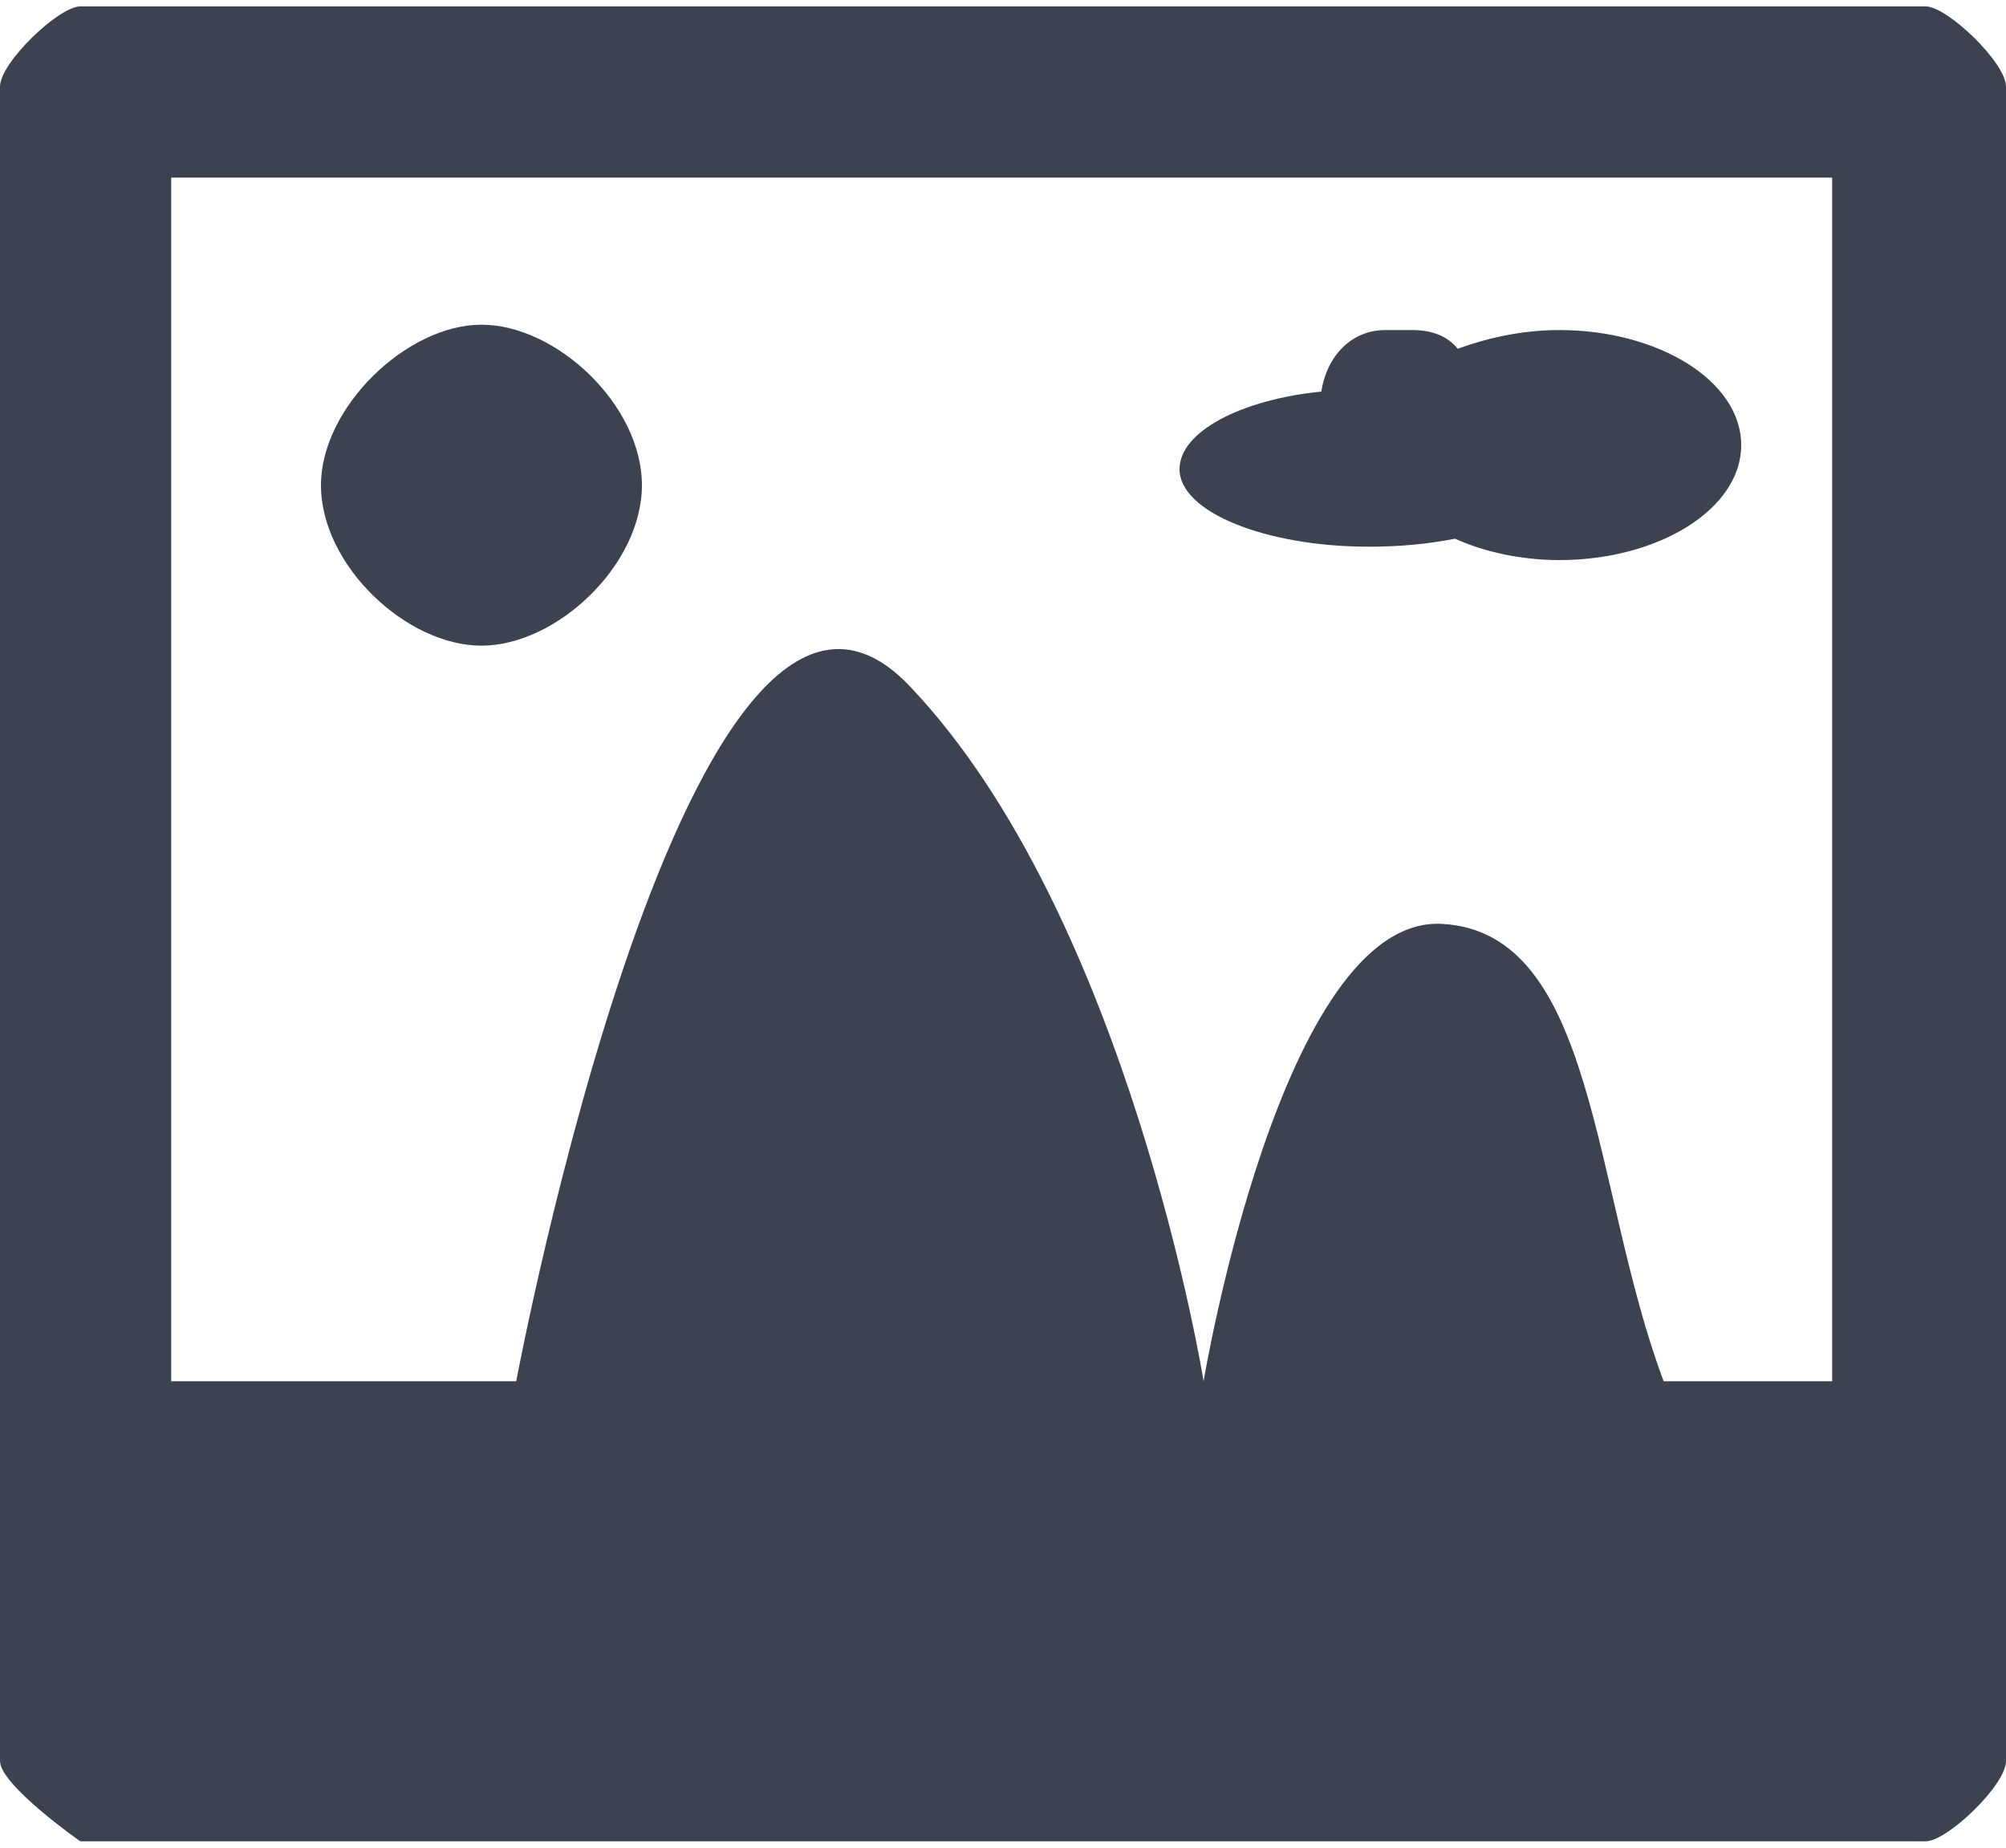
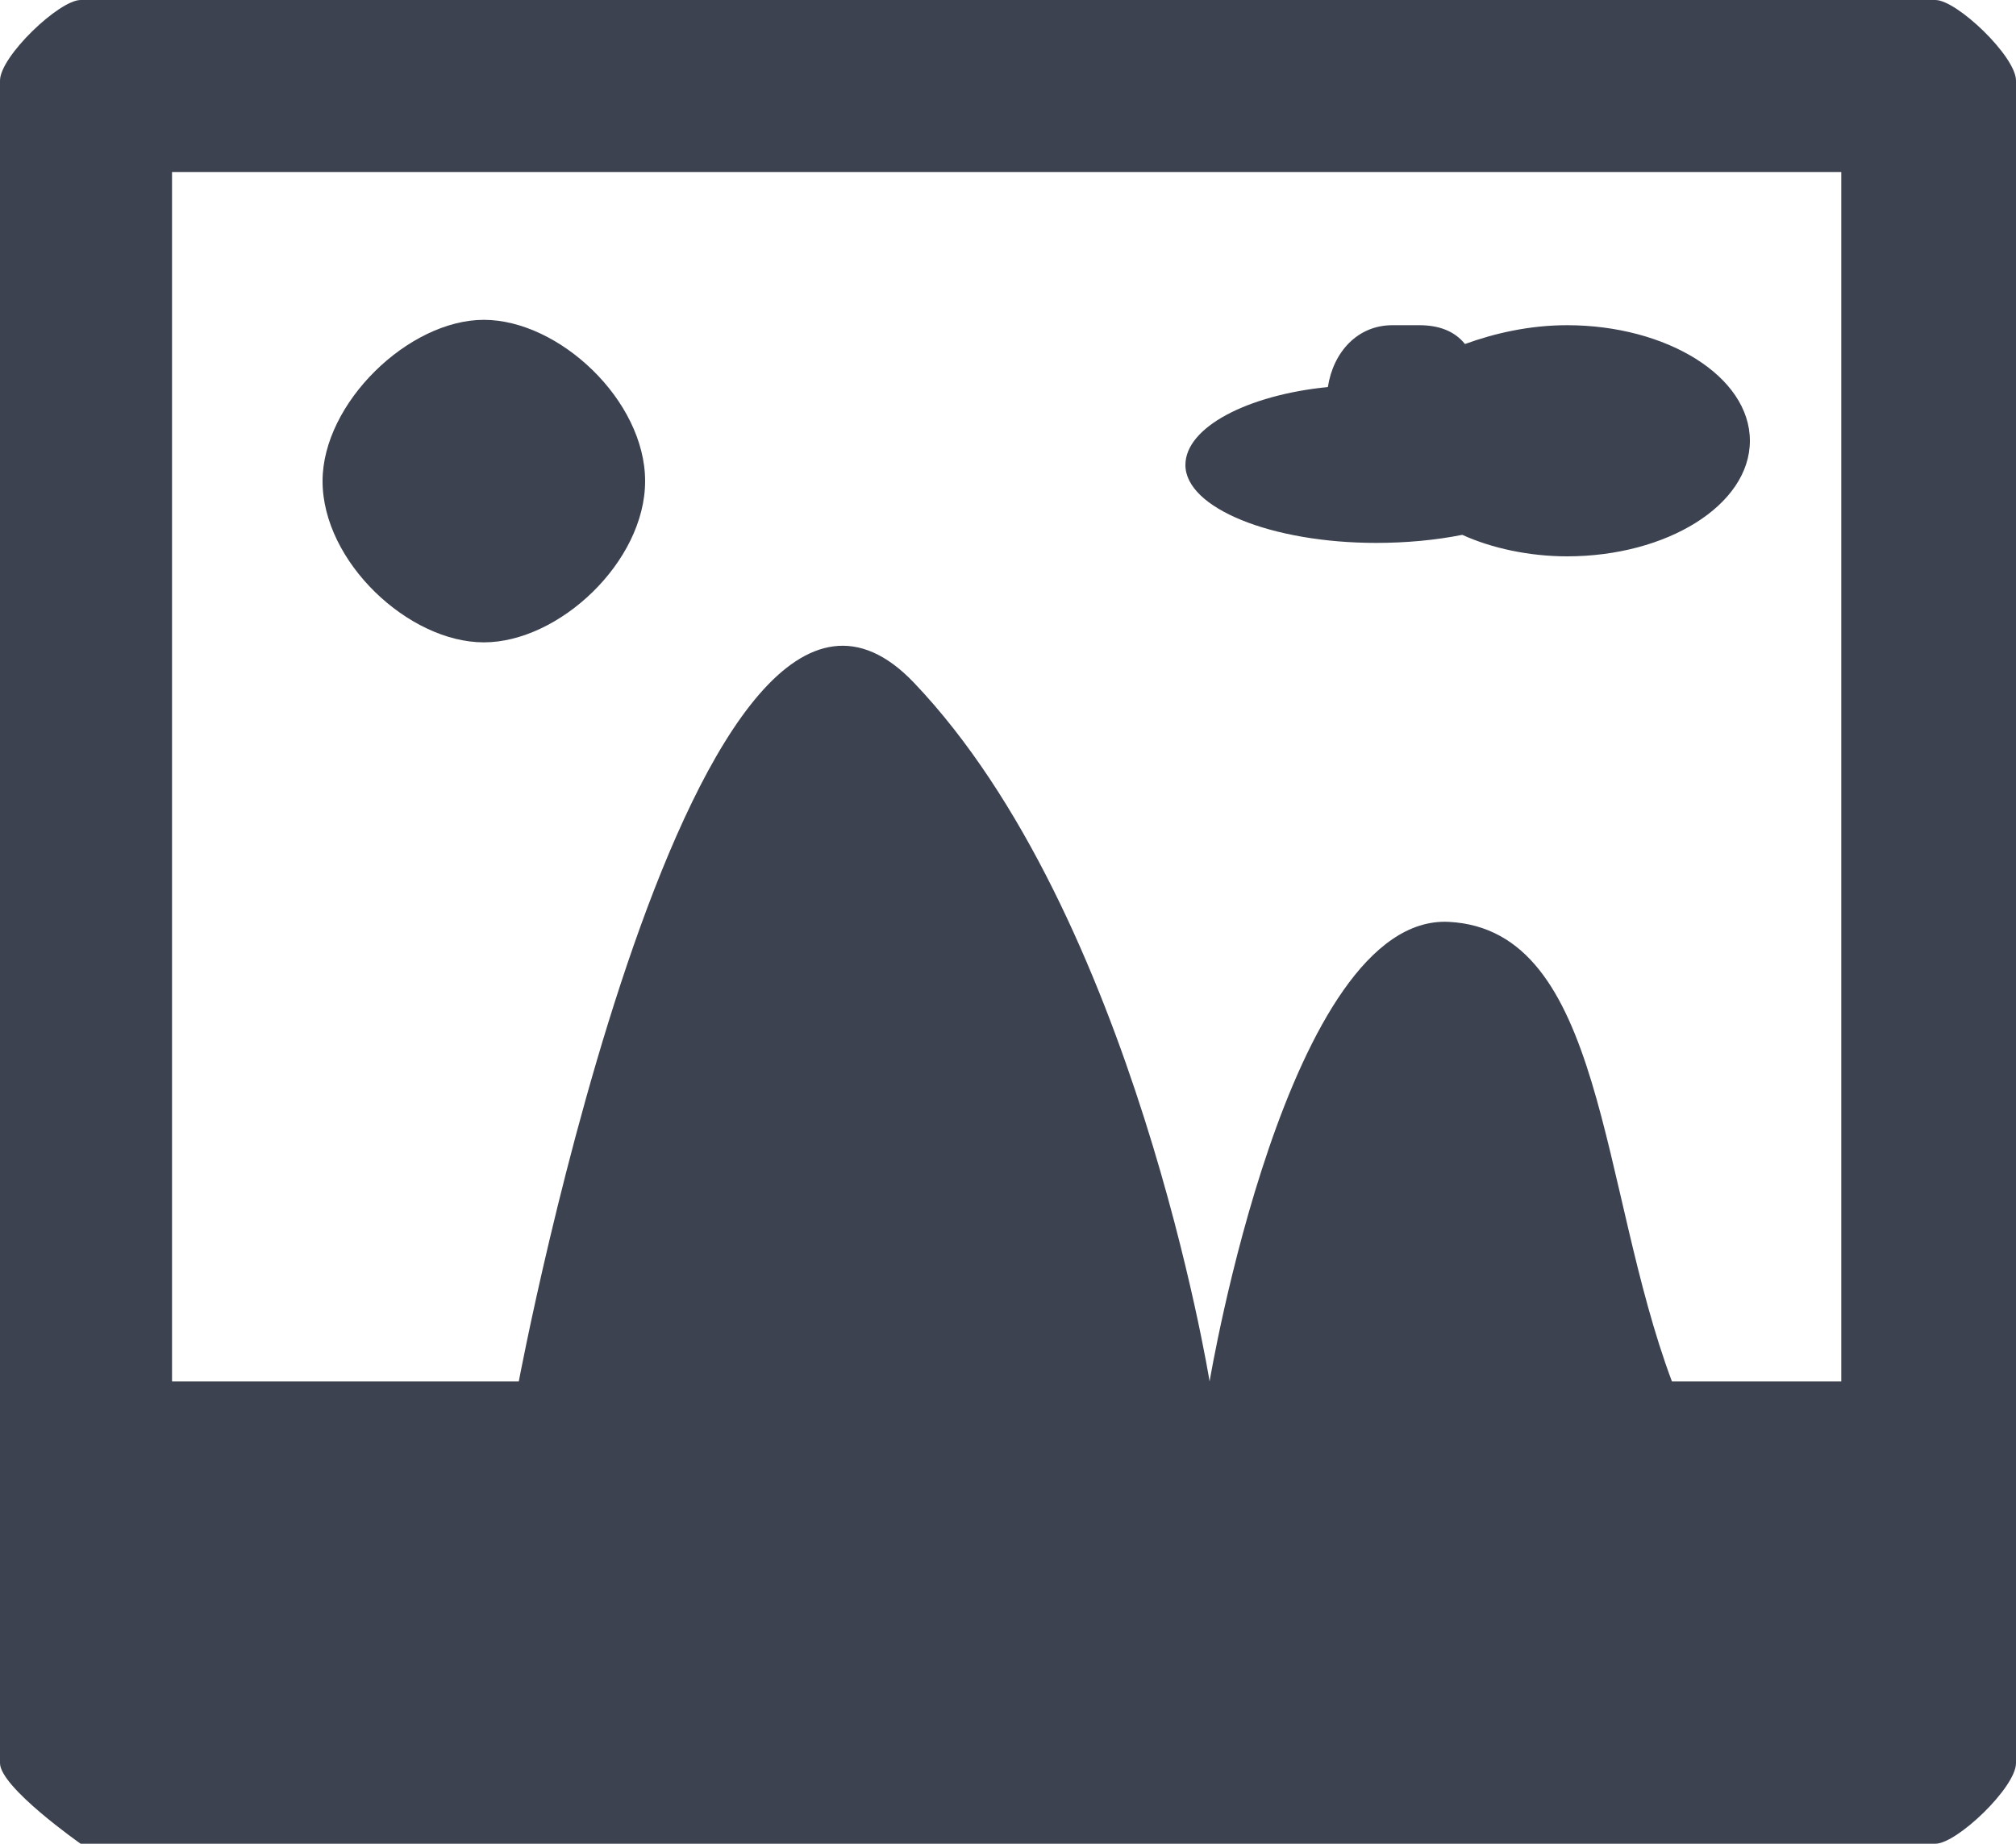
- <svg xmlns="http://www.w3.org/2000/svg" version="1.0" id="Ebene_1" x="0px" y="0px" viewBox="0 0 75 68.6" enable-background="new 0 0 75 68.6" xml:space="preserve" width="76px" height="70px">
-   <path fill="#3C4250" d="M72,0H3C2.2,0,0,2.1,0,3v62.6c0,0.9,3,3,3,3h69c0.8,0,3-2.1,3-3V3C75,2.1,72.8,0,72,0L72,0z M68.6,51.4h-6.4  c-2.7-7.2-2.5-16.8-8.3-17.1C47.9,34,45,51.4,45,51.4s-2.8-17.4-11-26c-8.2-8.6-14.7,26-14.7,26H6.4v-45h62.1V51.4z M68.6,51.4" />
-   <path fill="#3C4250" d="M24,17.9c0,3-3.2,6-6,6c-2.8,0-6-3-6-6c0-2.9,3.2-6,6-6C20.8,11.9,24,14.9,24,17.9L24,17.9z" />
-   <path fill="#3C4250" d="M51.2,20.2c1.1,0,2.2-0.1,3.2-0.3c1.1,0.5,2.5,0.8,3.9,0.8c3.7,0,6.8-1.9,6.8-4.3c0-2.4-3.1-4.3-6.8-4.3  c-1.4,0-2.7,0.3-3.8,0.7c-0.4-0.5-1-0.7-1.7-0.7h-1c-1.3,0-2.2,1-2.4,2.3c-3,0.3-5.3,1.5-5.3,2.9C44.1,18.9,47.3,20.2,51.2,20.2  L51.2,20.2z M51.2,20.2" />
+ <svg xmlns="http://www.w3.org/2000/svg" version="1.0" id="Ebene_1" x="0px" y="0px" width="75px" height="68.6px" viewBox="-462 466.4 75 68.6" enable-background="new -462 466.4 75 68.6" xml:space="preserve">
+   <path fill="#3C4250" d="M-390,466.4h-69c-0.8,0-3,2.1-3,3V532c0,0.9,3,3,3,3h69c0.8,0,3-2.1,3-3v-62.6  C-387,468.5-389.2,466.4-390,466.4L-390,466.4z M-393.4,517.8h-6.4c-2.7-7.2-2.5-16.8-8.3-17.1c-6-0.3-8.9,17.1-8.9,17.1  s-2.8-17.4-11-26s-14.7,26-14.7,26h-12.9v-45h62.1v45H-393.4z" />
+   <path fill="#3C4250" d="M-438,484.3c0,3-3.2,6-6,6s-6-3-6-6c0-2.9,3.2-6,6-6S-438,481.3-438,484.3L-438,484.3z" />
+   <path fill="#3C4250" d="M-410.8,486.6c1.1,0,2.2-0.1,3.2-0.3c1.1,0.5,2.5,0.8,3.9,0.8c3.7,0,6.8-1.9,6.8-4.3s-3.1-4.3-6.8-4.3  c-1.4,0-2.7,0.3-3.8,0.7c-0.4-0.5-1-0.7-1.7-0.7h-1c-1.3,0-2.2,1-2.4,2.3c-3,0.3-5.3,1.5-5.3,2.9  C-417.9,485.3-414.7,486.6-410.8,486.6L-410.8,486.6z" />
</svg>
